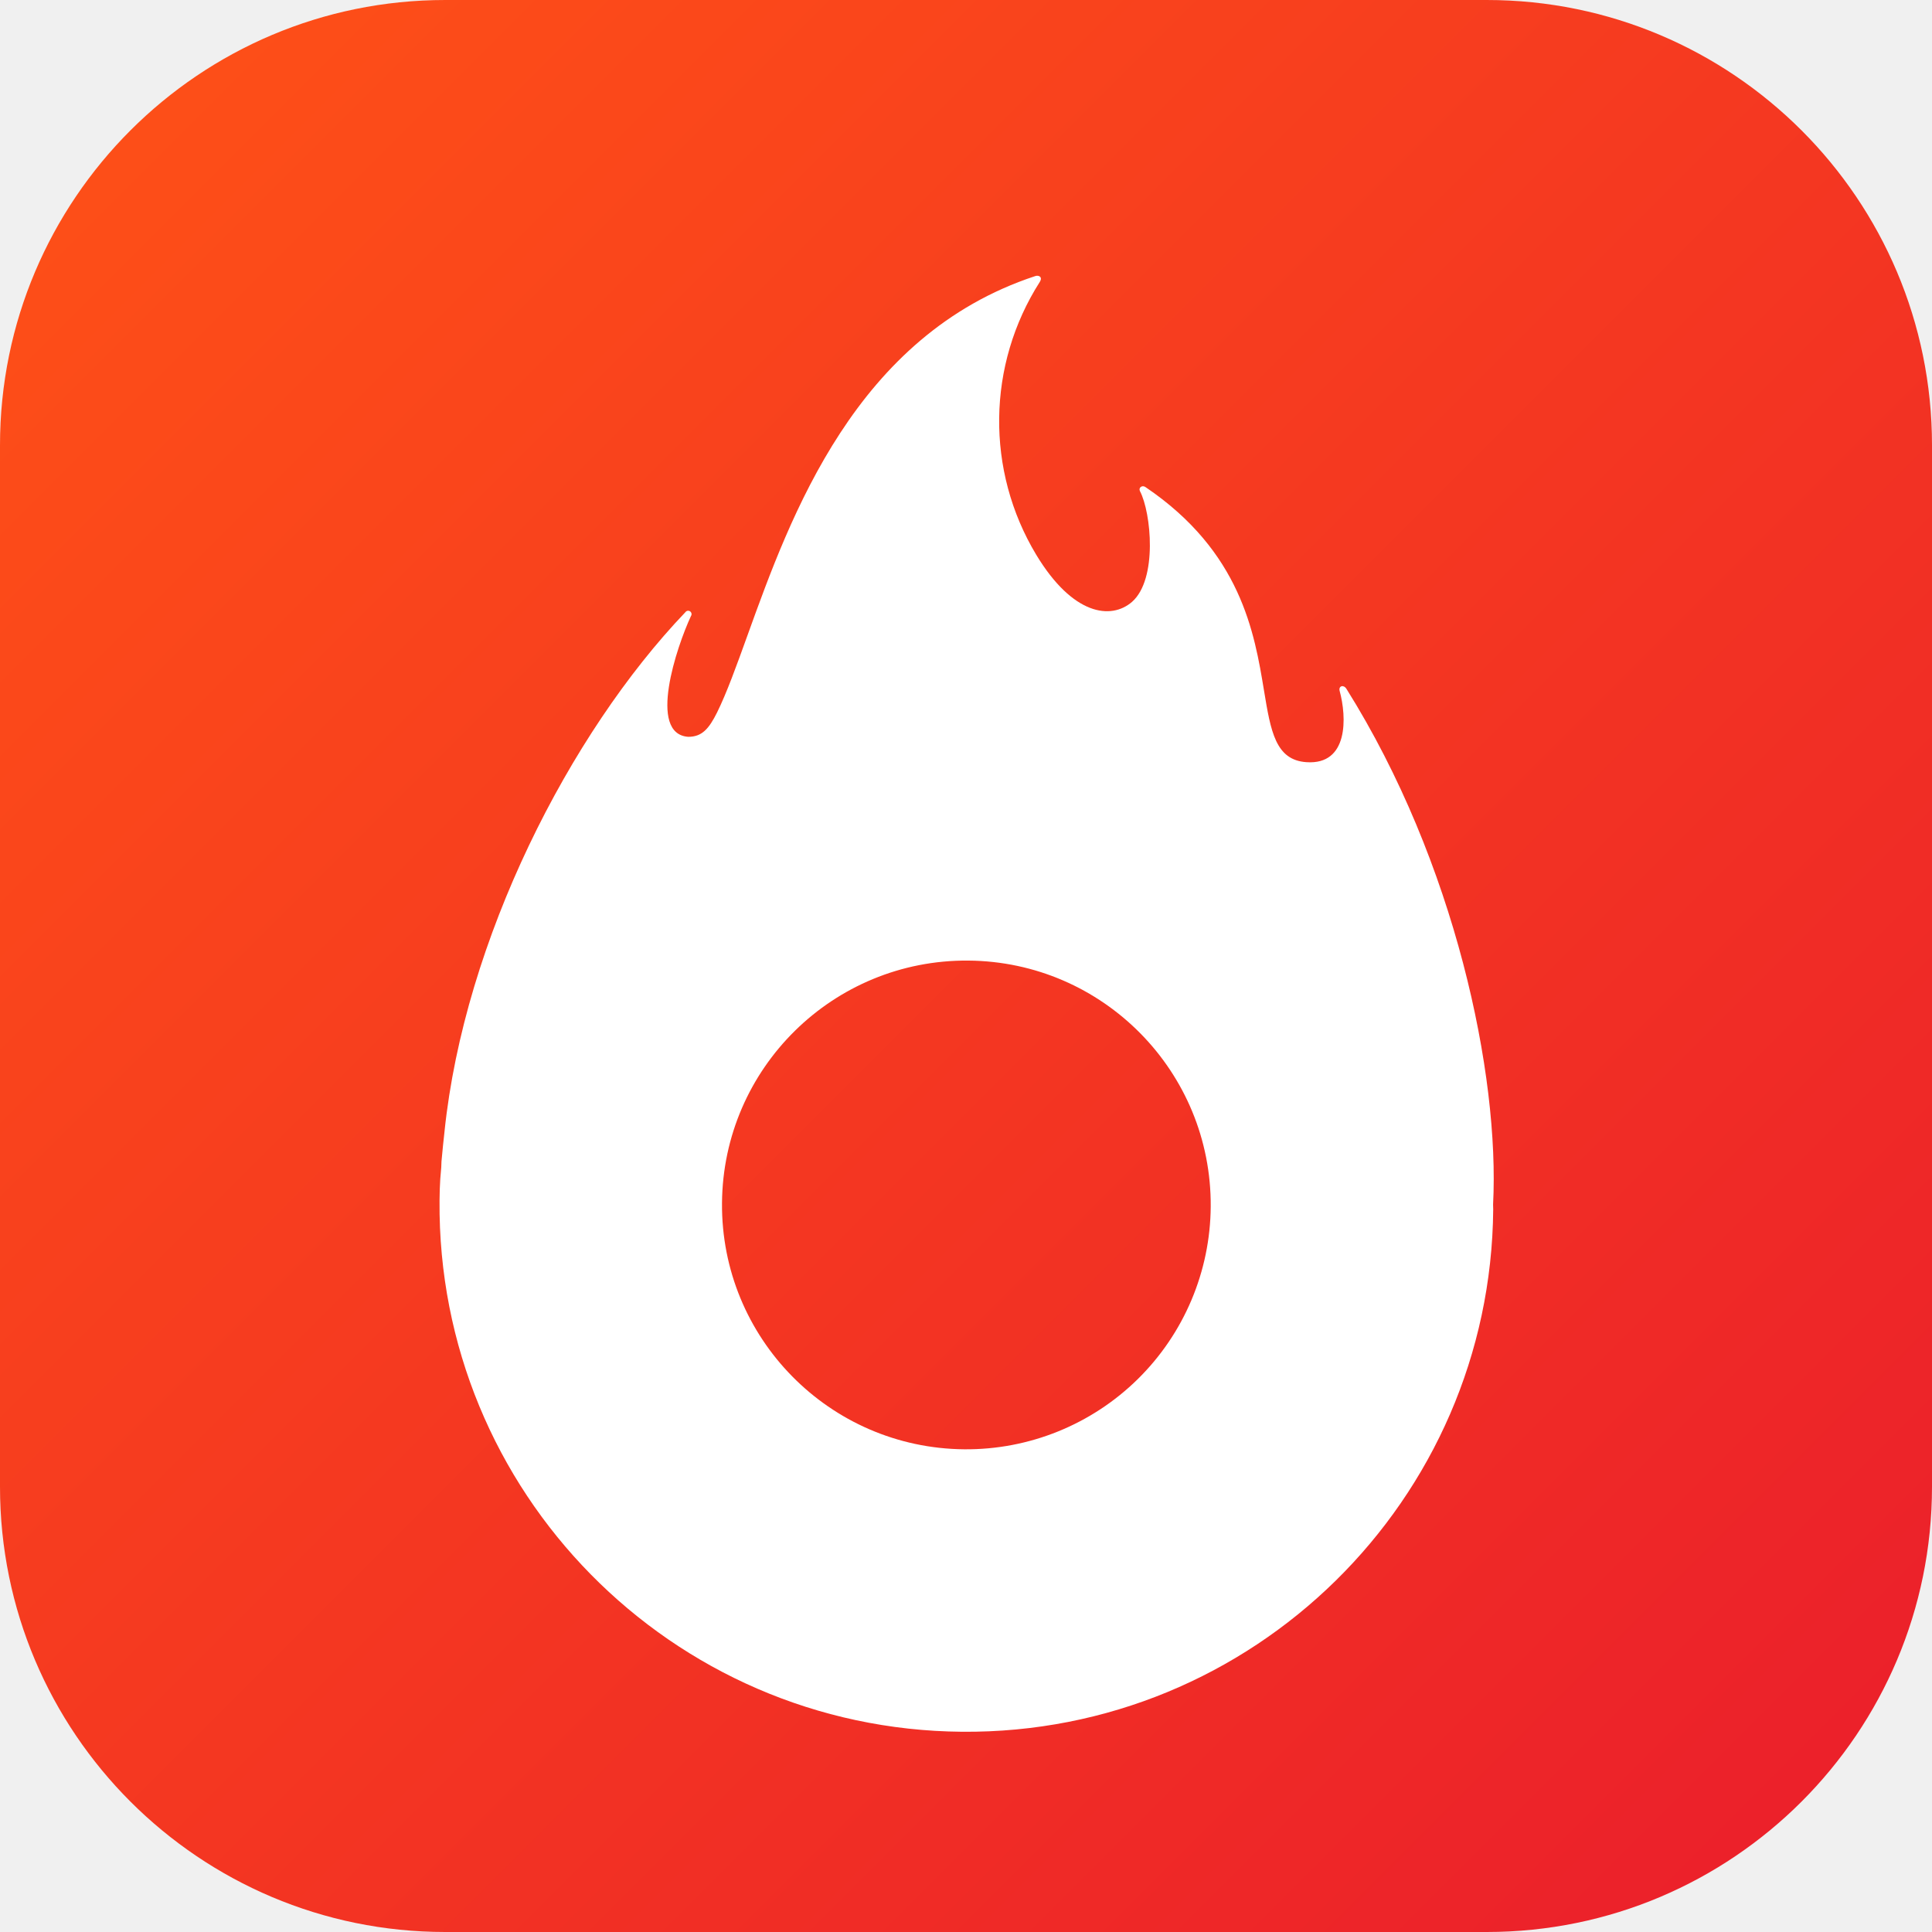
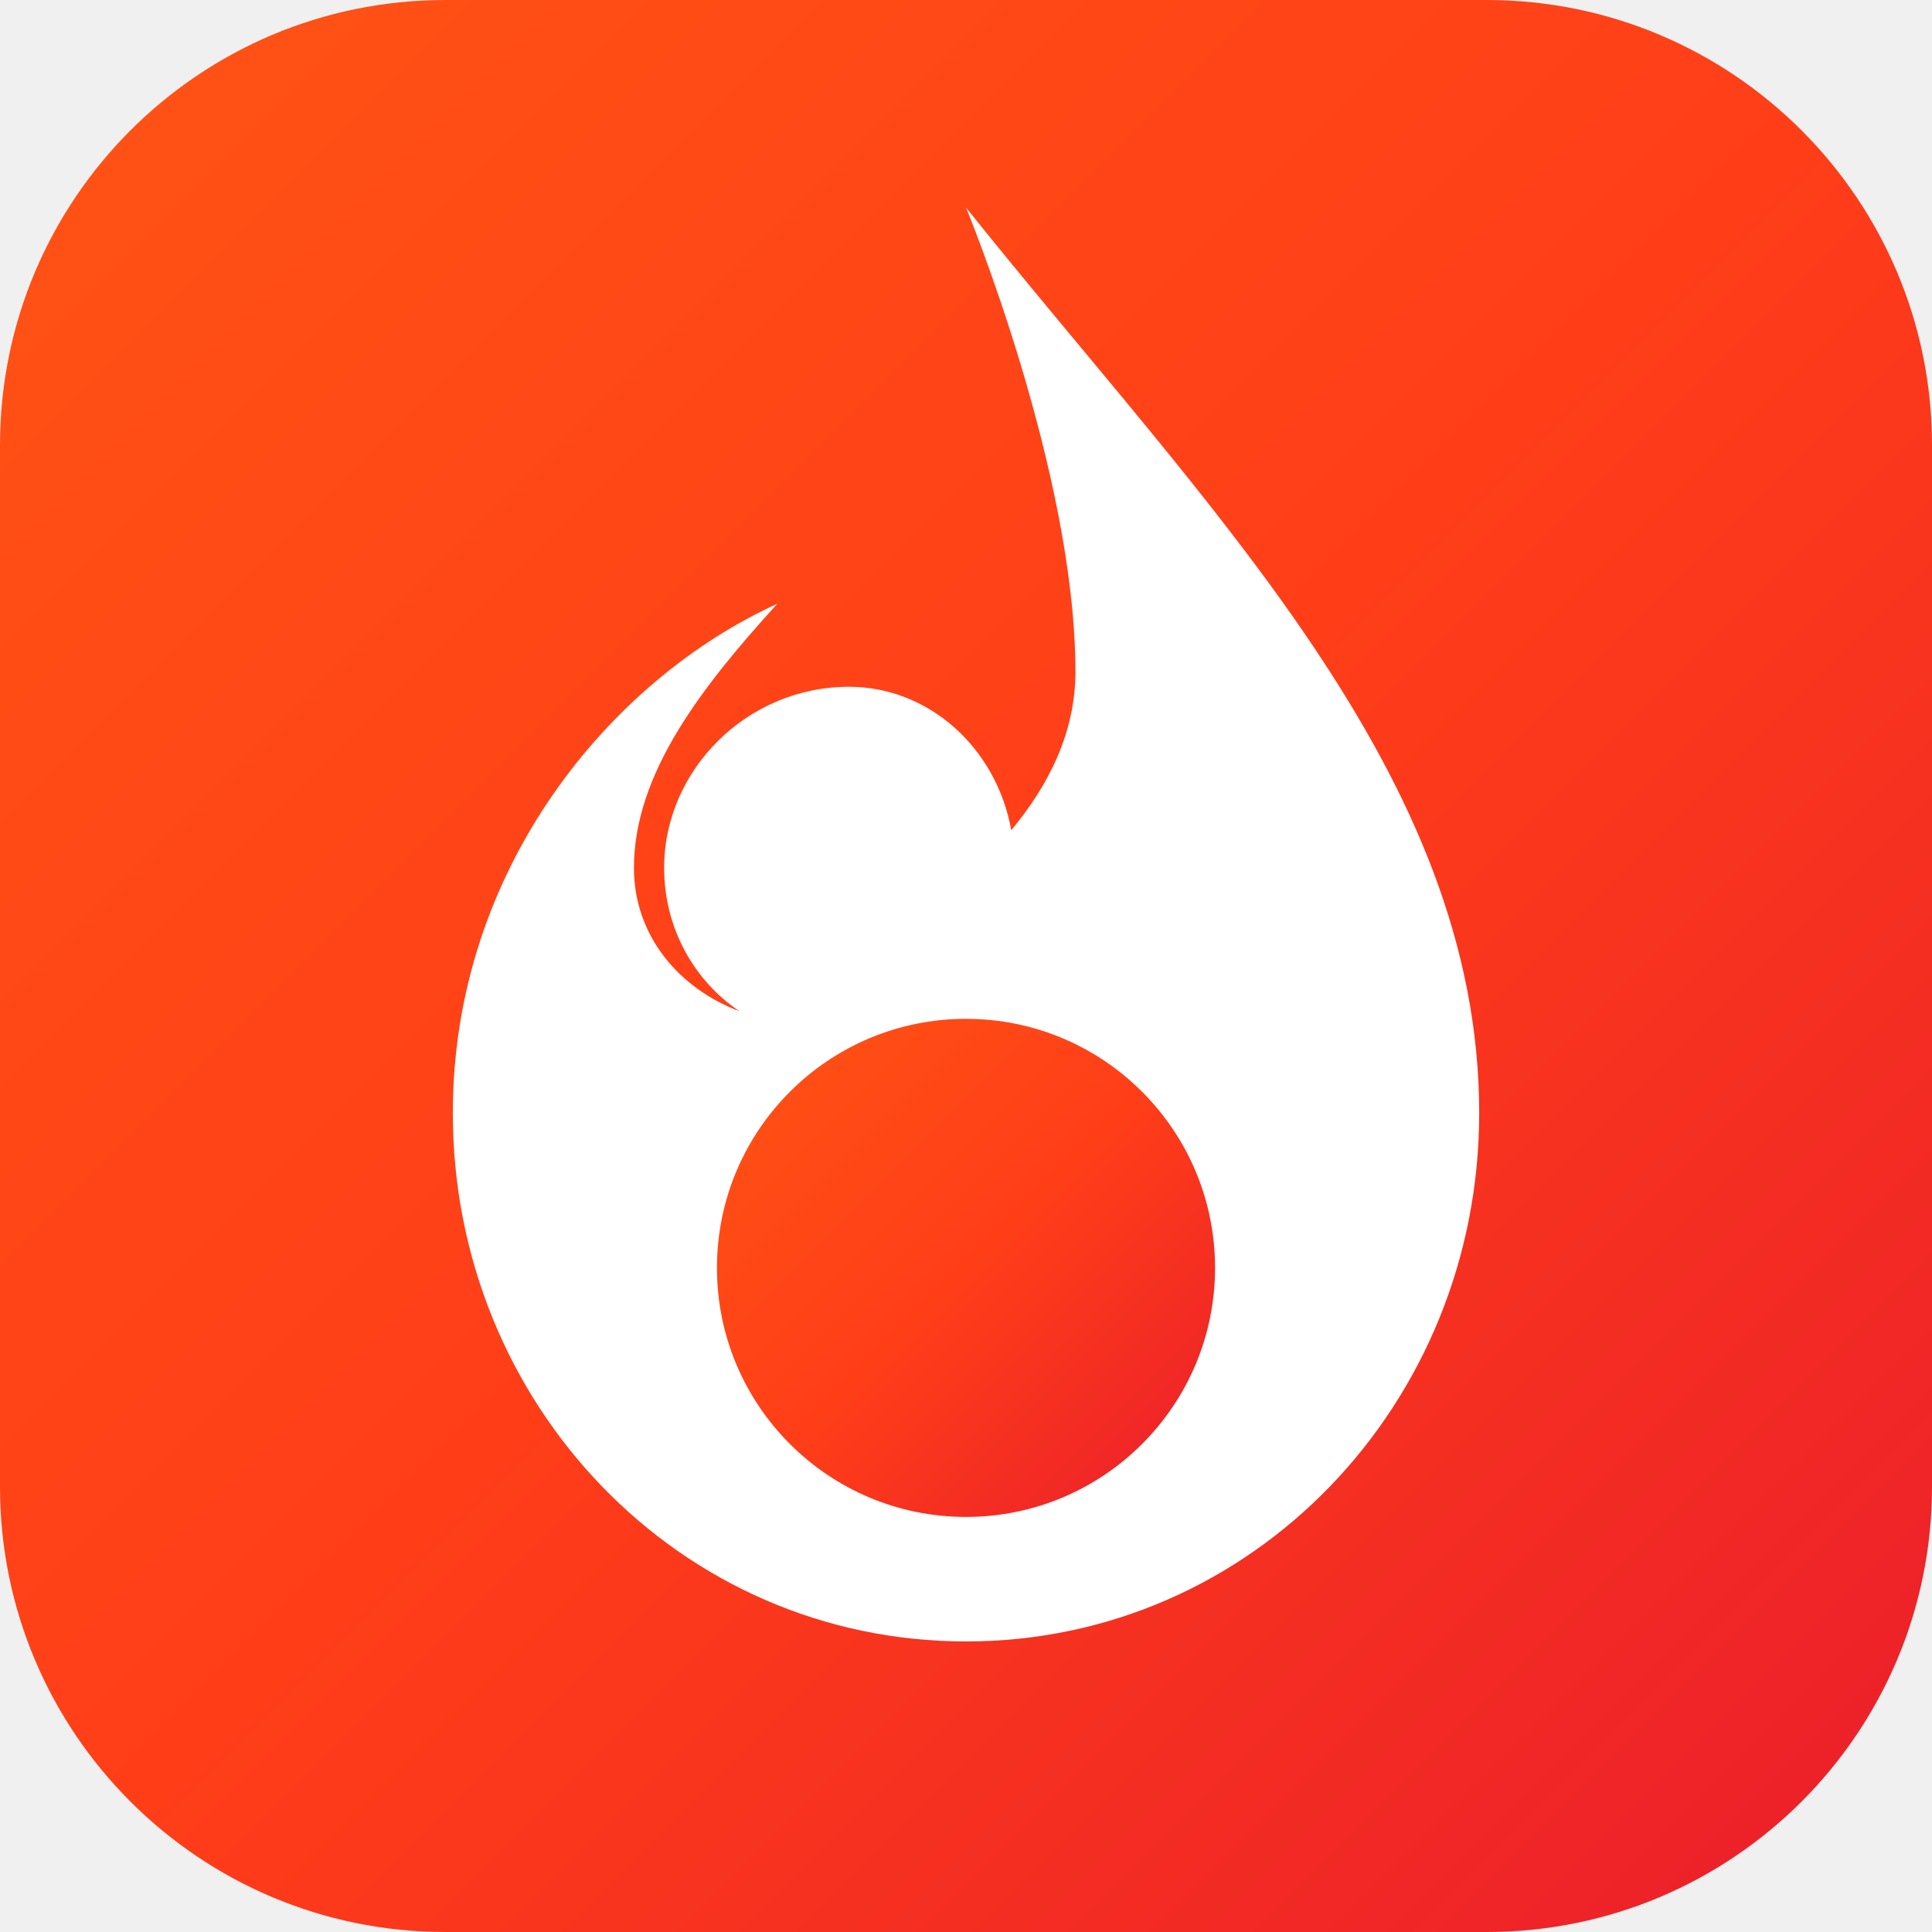
<svg xmlns="http://www.w3.org/2000/svg" viewBox="0 0 512 512" width="512" height="512">
  <defs>
-     <linearGradient id="hotmartBg" x1="0%" y1="0%" x2="100%" y2="100%">
-       <stop offset="0%" stop-color="#FF5216" />
+     <linearGradient id="hotmartGrad" x1="0%" y1="0%" x2="100%" y2="100%">
+       <stop offset="0%" stop-color="#FF5414" />
+       <stop offset="50%" stop-color="#FF3E18" />
      <stop offset="100%" stop-color="#EA1D2C" />
    </linearGradient>
  </defs>
-   <rect width="512" height="512" rx="118" fill="url(#hotmartBg)" />
-   <g transform="translate(256, 266) scale(0.265) translate(-861.5, -960)">
-     <path fill="#FFFFFF" fill-rule="evenodd" clip-rule="evenodd" d="M1241.91 645.024C1350.75 818.66 1395.28 1031 1388.6 1160.84C1388.6 1161.62 1388.63 1162.41 1388.66 1163.2C1388.7 1163.99 1388.73 1164.78 1388.73 1165.57C1386.31 1456.54 1148.48 1690.47 857.504 1688.05C566.531 1685.64 332.606 1447.8 335.018 1156.83C335.018 1149.79 335.383 1140.81 335.747 1135.35C335.869 1133.52 336.046 1131.6 336.227 1129.64C336.585 1125.77 336.96 1121.71 336.96 1117.76C337.819 1107.45 339.286 1094.22 339.855 1089.1C340.089 1086.99 340.171 1086.25 339.993 1087.67C359.893 896.074 464.972 689.798 580.851 568.459C581.923 566.917 584.042 566.537 585.583 567.609C587.125 568.682 587.505 570.8 586.433 572.342C572.236 602.798 542.751 690.283 583.763 693.074C597.475 693.074 604.391 685.065 612.521 668.806C622.266 649.068 631.887 622.38 642.924 591.762C686.168 471.805 751.163 291.509 930.671 232.35C934.19 231.137 938.437 233.078 935.282 238.174C882.406 321.096 881.042 426.808 931.763 511.065C968.408 571.735 1006.63 576.224 1027.5 558.145C1053.34 535.455 1046.67 468.84 1035.51 447.484C1033.69 443.965 1037.57 441.053 1040.85 443.237C1136.55 507.892 1150 589.239 1159.5 646.694C1166.25 687.578 1171.01 716.365 1201.98 718.434C1244.09 721.346 1242.39 673.538 1235.11 646.965C1234.02 642.233 1238.99 640.534 1241.91 645.024ZM617.493 1159.27C616.421 1294.18 724.882 1404.44 859.794 1405.58C924.67 1406.13 987.101 1380.86 1033.33 1335.34C1079.56 1289.81 1105.78 1227.78 1106.23 1162.9C1107.17 1027.99 998.591 917.844 863.678 916.841C728.766 915.839 618.566 1024.36 617.493 1159.27Z" />
-   </g>
+   <rect width="512" height="512" rx="118" fill="url(#hotmartGrad)" />
+   <path fill="#FFFFFF" d="     M 256 55     C 256 55 285 125 285 178     C 285 194 278 208 268 220     C 264 198 246 182 225 182     C 198 182 176 204 176 230     C 176 246 184 260 196 268     C 180 262 168 248 168 230     C 168 205 186 182 206 160     C 162 180 120 230 120 295     C 120 372 180 435 256 435     C 332 435 392 372 392 295     C 392 205 320 135 256 55     Z   " />
+   <circle cx="256" cy="336" r="66" fill="url(#hotmartGrad)" />
</svg>
